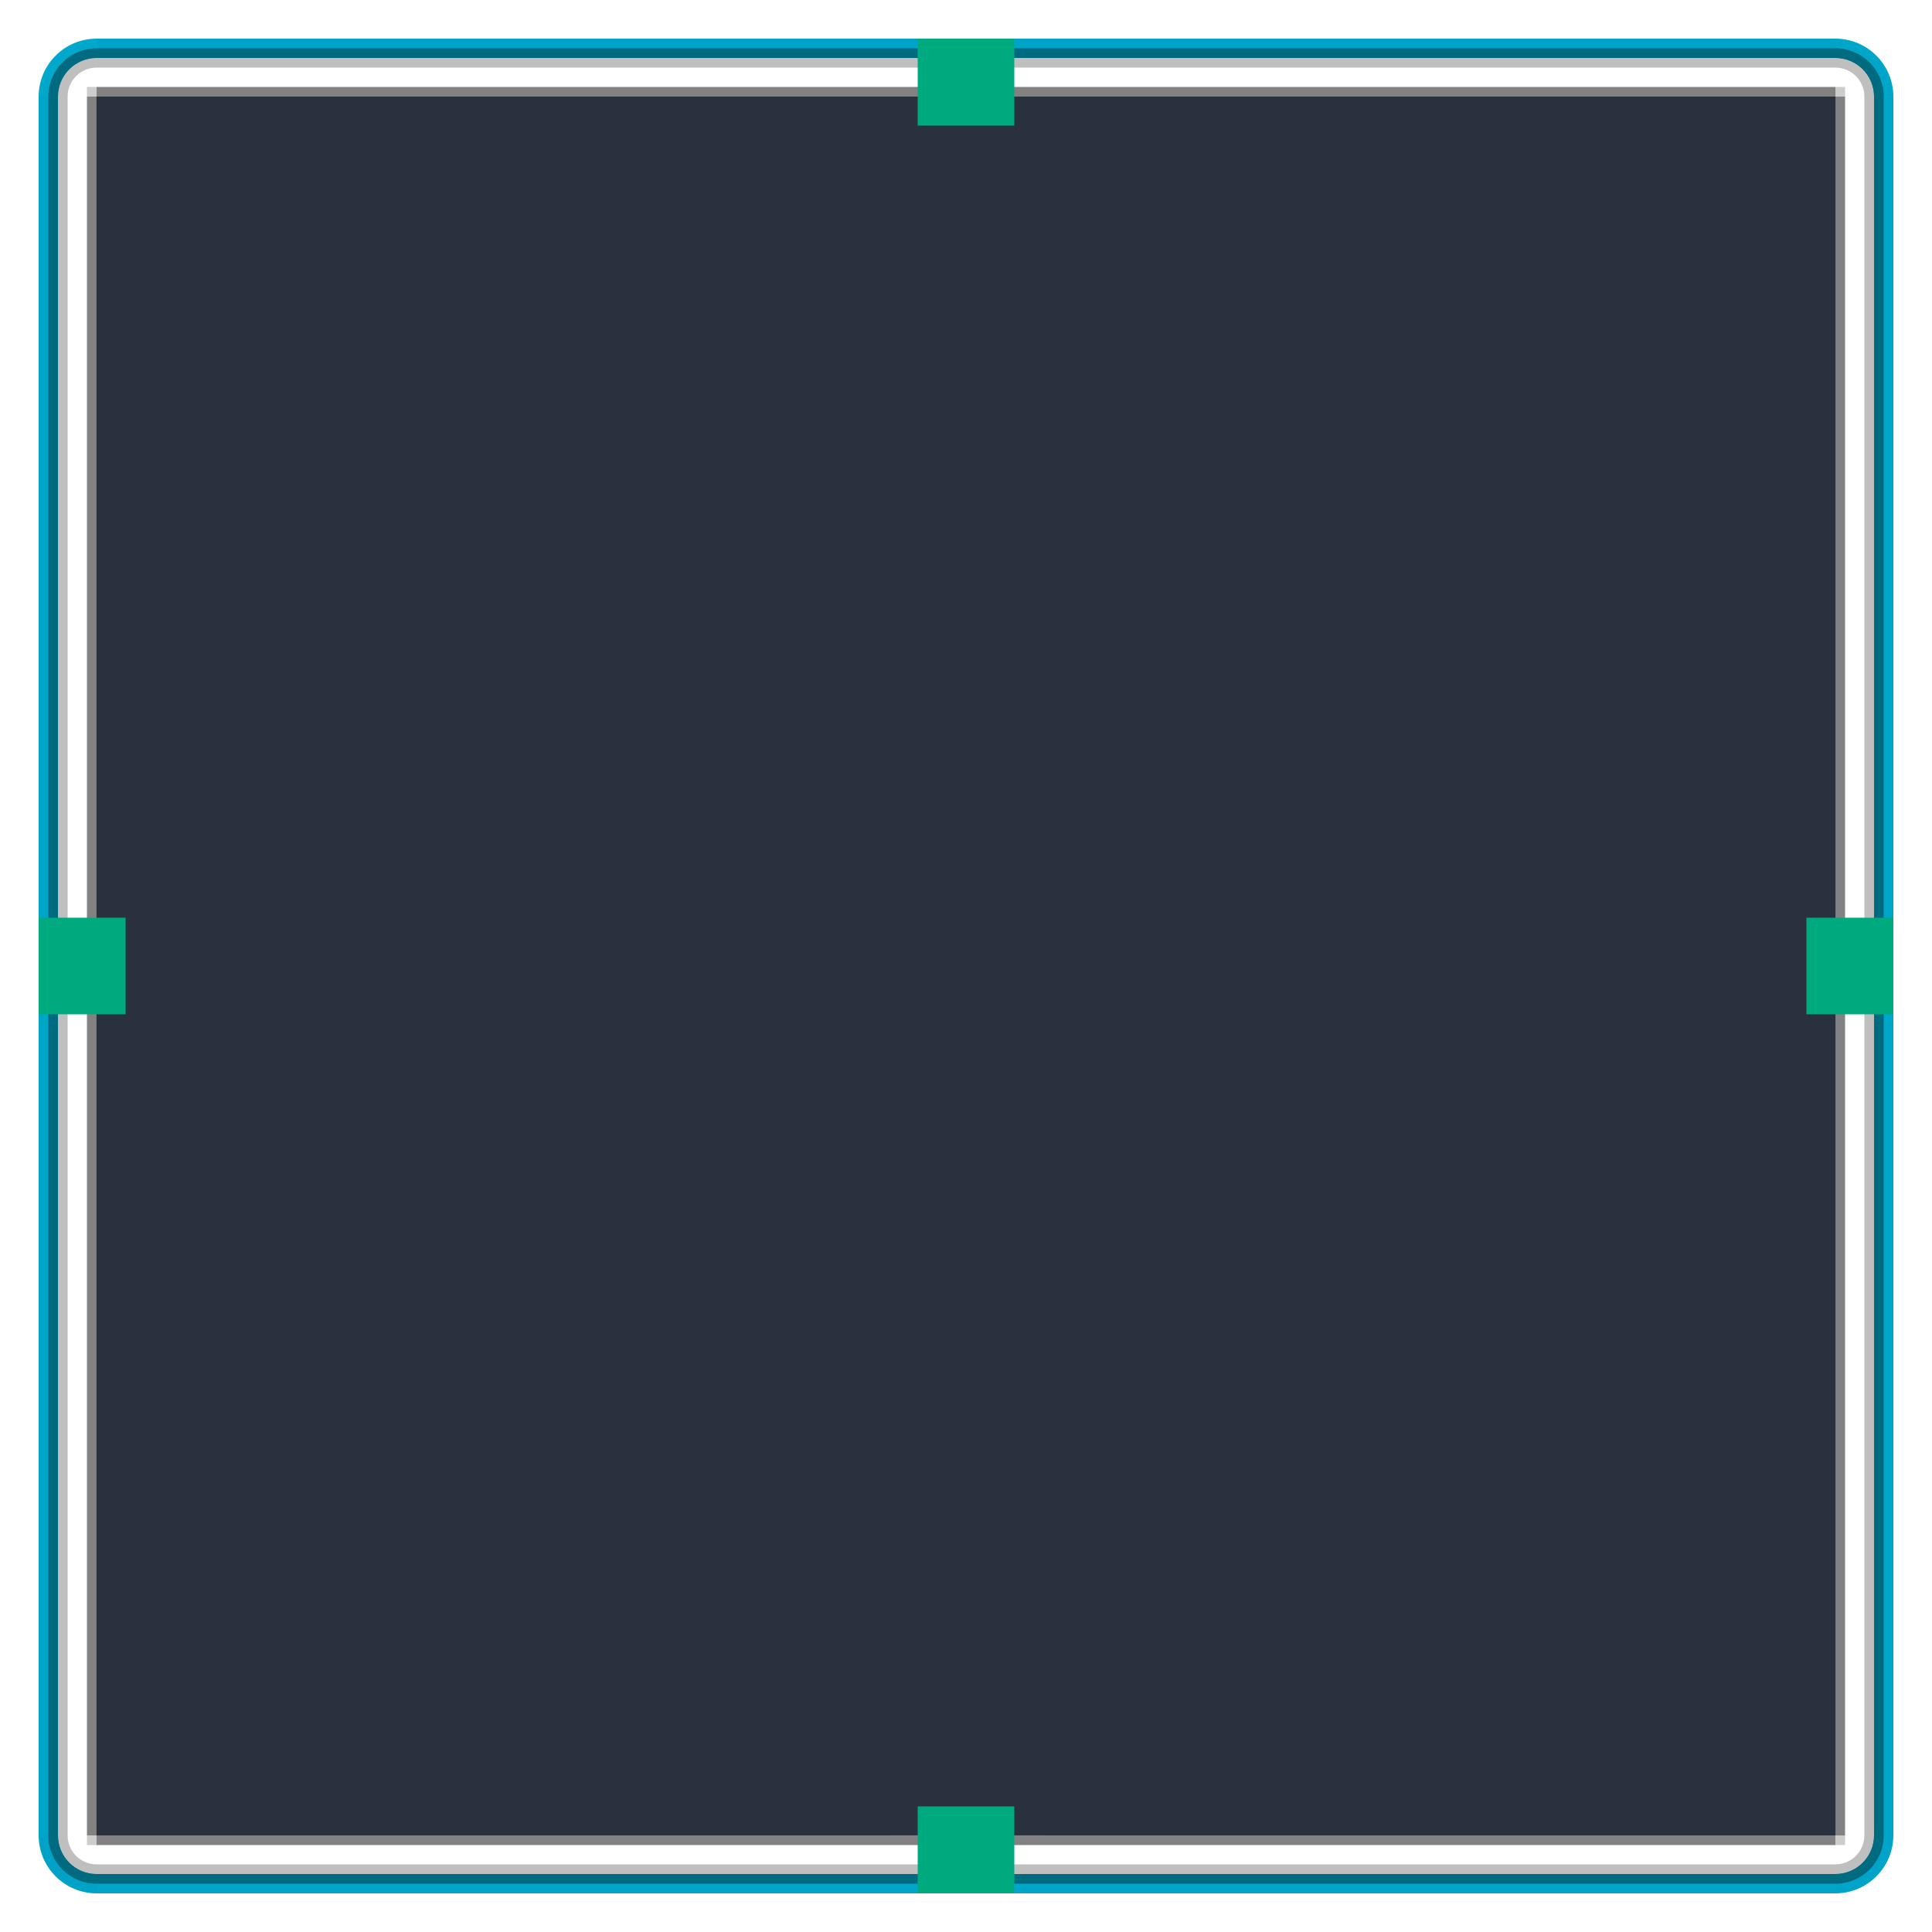
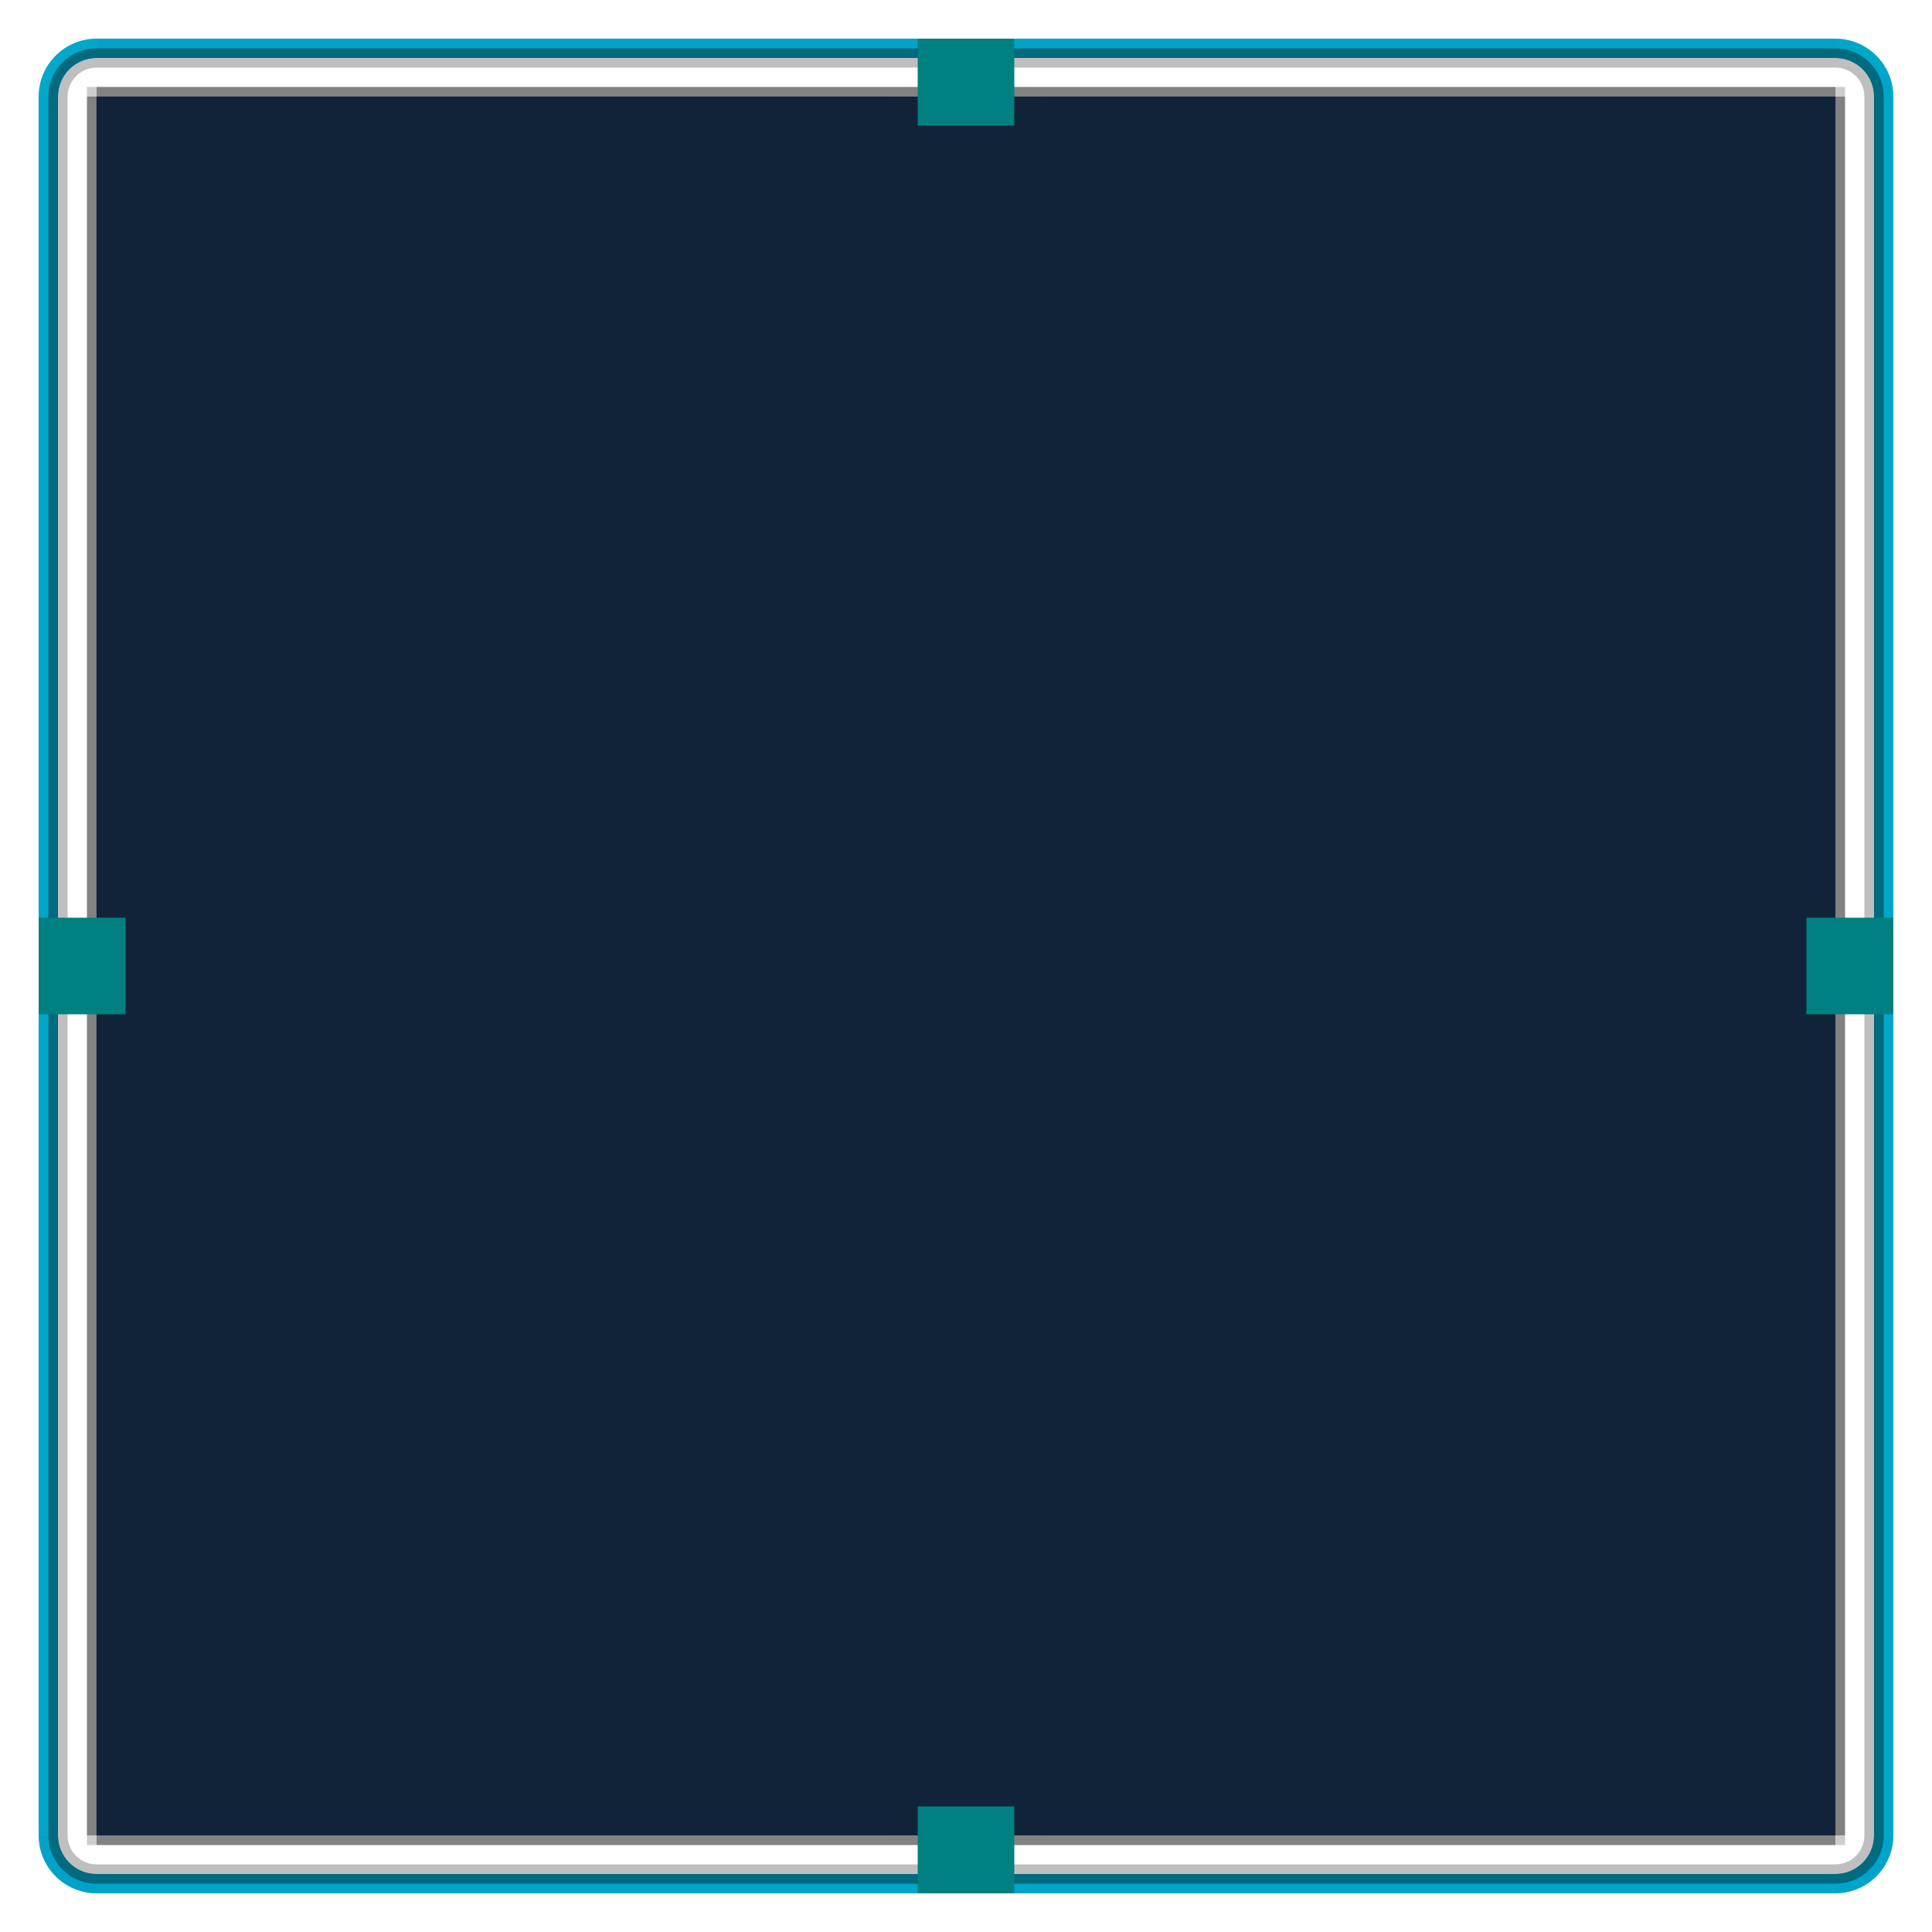
<svg xmlns="http://www.w3.org/2000/svg" width="200" height="200" id="svg5725" version="1.1">
  <defs id="defs5727">
    <linearGradient id="linearGradient9237">
      <stop style="stop-color:#000000;stop-opacity:0.235;" offset="0" id="stop9239" />
      <stop style="stop-color:#000000;stop-opacity:0;" offset="1" id="stop9241" />
    </linearGradient>
    <linearGradient id="linearGradient9223">
      <stop style="stop-color:#ffffff;stop-opacity:0.078;" offset="0" id="stop9225" />
      <stop style="stop-color:#ffffff;stop-opacity:0;" offset="1" id="stop9227" />
    </linearGradient>
    <linearGradient id="linearGradient9195">
      <stop style="stop-color:#000000;stop-opacity:0.588;" offset="0" id="stop9197" />
      <stop style="stop-color:#000000;stop-opacity:0;" offset="1" id="stop9199" />
    </linearGradient>
  </defs>
  <g id="layer1" transform="translate(0,-852.3622)">
    <g id="right" transform="matrix(0.5,0,0,-8.999997,200.3438,10243.619)" style="stroke:none">
      <rect style="fill:#000000;fill-opacity:0;stroke:none" id="rect3217" width="4" height="20" x="-18.688" y="1022.362" />
      <rect transform="scale(-1,1)" y="1022.362" x="12.688" height="20" width="2" id="rect3219" style="fill:#000000;fill-opacity:0.251;stroke:none" />
      <rect style="fill:#00a6c8;fill-opacity:1;stroke:none" id="rect3221" width="4" height="20" x="-12.688" y="1022.362" />
      <rect y="1022.362" x="-12.688" height="20" width="2" id="rect3223" style="fill:#006a80;fill-opacity:1;stroke:none" />
      <rect style="fill:#000000;fill-opacity:0.49;stroke:none" id="rect3225" width="2" height="20" x="18.688" y="1022.362" transform="scale(-1,1)" />
    </g>
    <g id="center" transform="matrix(9,0,0,8.999997,178.1875,-8338.895)" style="stroke:none">
-       <rect style="fill:#28313d;fill-opacity:1;stroke:none" id="rect7812" width="20" height="20" x="-18.688" y="1022.362" />
-       <rect y="1022.362" x="-18.688" height="20" width="9.091" id="rect9235" style="fill:#28313d;fill-opacity:1;stroke:none" />
-       <rect style="fill:#28313d;fill-opacity:1;stroke:none" id="rect9245" width="9.091" height="20" x="-7.778" y="1022.362" />
+       <rect style="fill:#112339;fill-opacity:1;stroke:none" id="rect7812" width="20" height="20" x="-18.688" y="1022.362" />
+       <rect y="1022.362" x="-18.688" height="20" width="9.091" id="rect9235" style="fill:#112339;fill-opacity:1;stroke:none" />
+       <rect style="fill:#112339;fill-opacity:1;stroke:none" id="rect9245" width="9.091" height="20" x="-7.778" y="1022.362" />
    </g>
    <g id="top" transform="matrix(0,-0.5,-8.999997,0,9391.257,852.0185)" style="stroke:none">
      <rect style="fill:#000000;fill-opacity:0;stroke:none" id="rect3852" width="4" height="20" x="-18.688" y="1022.362" />
      <rect transform="scale(-1,1)" y="1022.362" x="12.688" height="20" width="2" id="rect3854" style="fill:#000000;fill-opacity:0.251;stroke:none" />
      <rect style="fill:#00a4c8;fill-opacity:1;stroke:none" id="rect3856" width="4" height="20" x="-12.688" y="1022.362" />
      <rect y="1022.362" x="-12.688" height="20" width="2" id="rect3858" style="fill:#006a80;fill-opacity:1;stroke:none" />
      <rect style="fill:#000000;fill-opacity:0.49;stroke:none" id="rect3189" width="2" height="20" x="18.688" y="1022.362" transform="scale(-1,1)" />
    </g>
    <g style="stroke:none" transform="matrix(0,0.5,8.999997,0,-9191.257,1052.706)" id="bottom">
      <rect y="1022.362" x="-18.688" height="20" width="4" id="rect3205" style="fill:#000000;fill-opacity:0;stroke:none" />
      <rect style="fill:#000000;fill-opacity:0.251;stroke:none" id="rect3207" width="2" height="20" x="12.688" y="1022.362" transform="scale(-1,1)" />
      <rect y="1022.362" x="-12.688" height="20" width="4" id="rect3209" style="fill:#00a5c8;fill-opacity:1;stroke:none" />
      <rect style="fill:#006a80;fill-opacity:1;stroke:none" id="rect3211" width="2" height="20" x="-12.688" y="1022.362" />
      <rect transform="scale(-1,1)" y="1022.362" x="18.688" height="20" width="2" id="rect3213" style="fill:#000000;fill-opacity:0.49;stroke:none" />
    </g>
-     <rect y="947.362" x="187" height="10" width="9" id="hint-right-margin" style="fill:#00aa7f;fill-opacity:1;stroke:none" />
-     <rect y="-105" x="856.362" height="10" width="9" id="hint-top-margin" style="fill:#00aa7f;fill-opacity:1;stroke:none" transform="matrix(0,1,-1,0,0,0)" />
-     <rect transform="matrix(0,1,-1,0,0,0)" style="fill:#00aa7f;fill-opacity:1;stroke:none" id="hint-bottom-margin" width="9" height="10" x="1039.362" y="-105" />
+     <rect y="947.362" x="187" height="10" width="9" id="hint-right-margin" style="fill:#008080;fill-opacity:1;stroke:none" />
+     <rect y="-105" x="856.362" height="10" width="9" id="hint-top-margin" style="fill:#008080;fill-opacity:1;stroke:none" transform="matrix(0,1,-1,0,0,0)" />
+     <rect transform="matrix(0,1,-1,0,0,0)" style="fill:#008080;fill-opacity:1;stroke:none" id="hint-bottom-margin" width="9" height="10" x="1039.362" y="-105" />
    <g style="stroke:none" transform="matrix(-0.5,0,0,8.999997,-0.34375,-8338.895)" id="left">
      <rect y="1022.362" x="-18.688" height="20" width="4" id="rect3193" style="fill:#000000;fill-opacity:0;stroke:none" />
      <rect style="fill:#000000;fill-opacity:0.251;stroke:none" id="rect3195" width="2" height="20" x="12.688" y="1022.362" transform="scale(-1,1)" />
      <rect y="1022.362" x="-12.688" height="20" width="4" id="rect3197" style="fill:#00a6c8;fill-opacity:1;stroke:none" />
      <rect style="fill:#006a80;fill-opacity:1;stroke:none" id="rect3199" width="2" height="20" x="-12.688" y="1022.362" />
      <rect transform="scale(-1,1)" y="1022.362" x="18.688" height="20" width="2" id="rect3201" style="fill:#000000;fill-opacity:0.49;stroke:none" />
    </g>
-     <rect style="fill:#00aa7f;fill-opacity:1;stroke:none" id="hint-left-margin" width="9" height="10" x="4" y="947.362" />
+     <rect style="fill:#008080;fill-opacity:1;stroke:none" id="hint-left-margin" width="9" height="10" x="4" y="947.362" />
    <g id="topleft" transform="translate(6,0)">
      <path id="path3227" d="m 4,856.362 c -3.309,0 -6,2.691 -6,6 l 2,0 c 0,-2.209 1.791,-4 4,-4 l 0,-2 z" style="fill:#00a8cb;fill-opacity:1;stroke:none" />
      <path id="path3997" d="m 4,857.362 c -2.761,0 -5,2.239 -5,5 l 1,0 c 0,-2.209 1.791,-4 4,-4 l 0,-1 z" style="fill:#006a80;fill-opacity:1;stroke:none" />
      <path id="path3999" d="m 4,858.362 c -2.209,0 -4,1.791 -4,4 l 1,0 c 0,-1.657 1.343,-3 3,-3 l 0,-1 z" style="fill:#000000;fill-opacity:0.251;stroke:none" />
      <rect style="fill:#000000;fill-opacity:0.196;stroke:none" id="rect4033" width="1" height="1" x="9" y="9" transform="translate(-6,852.3622)" />
    </g>
    <g transform="matrix(-1,0,0,1,194,0)" id="topright">
      <path style="fill:#00a6c8;fill-opacity:1;stroke:none" d="m 4,856.362 c -3.309,0 -6,2.691 -6,6 l 2,0 c 0,-2.209 1.791,-4 4,-4 l 0,-2 z" id="path4037" />
      <path style="fill:#006a80;fill-opacity:1;stroke:none" d="m 4,857.362 c -2.761,0 -5,2.239 -5,5 l 1,0 c 0,-2.209 1.791,-4 4,-4 l 0,-1 z" id="path4039" />
      <path style="fill:#000000;fill-opacity:0.251;stroke:none" d="m 4,858.362 c -2.209,0 -4,1.791 -4,4 l 1,0 c 0,-1.657 1.343,-3 3,-3 l 0,-1 z" id="path4041" />
      <rect transform="translate(-6,852.3622)" y="9" x="9" height="1" width="1" id="rect4043" style="fill:#000000;fill-opacity:0.196;stroke:none" />
    </g>
    <g transform="matrix(1,0,0,-1,6,1904.724)" id="bottomleft">
      <path style="fill:#00a2c8;fill-opacity:1;stroke:none" d="m 4,856.362 c -3.309,0 -6,2.691 -6,6 l 2,0 c 0,-2.209 1.791,-4 4,-4 l 0,-2 z" id="path4047" />
      <path style="fill:#006a80;fill-opacity:1;stroke:none" d="m 4,857.362 c -2.761,0 -5,2.239 -5,5 l 1,0 c 0,-2.209 1.791,-4 4,-4 l 0,-1 z" id="path4049" />
      <path style="fill:#000000;fill-opacity:0.251;stroke:none" d="m 4,858.362 c -2.209,0 -4,1.791 -4,4 l 1,0 c 0,-1.657 1.343,-3 3,-3 l 0,-1 z" id="path4051" />
      <rect transform="translate(-6,852.3622)" y="9" x="9" height="1" width="1" id="rect4053" style="fill:#000000;fill-opacity:0.196;stroke:none" />
    </g>
    <g id="bottomright" transform="matrix(-1,0,0,-1,194,1904.724)">
      <path id="path4057" d="m 4,856.362 c -3.309,0 -6,2.691 -6,6 l 2,0 c 0,-2.209 1.791,-4 4,-4 l 0,-2 z" style="fill:#00a4c8;fill-opacity:1;stroke:none" />
      <path id="path4059" d="m 4,857.362 c -2.761,0 -5,2.239 -5,5 l 1,0 c 0,-2.209 1.791,-4 4,-4 l 0,-1 z" style="fill:#006a80;fill-opacity:1;stroke:none" />
      <path id="path4061" d="m 4,858.362 c -2.209,0 -4,1.791 -4,4 l 1,0 c 0,-1.657 1.343,-3 3,-3 l 0,-1 z" style="fill:#000000;fill-opacity:0.251;stroke:none" />
      <rect style="fill:#000000;fill-opacity:0.196;stroke:none" id="rect4063" width="1" height="1" x="9" y="9" transform="translate(-6,852.3622)" />
    </g>
  </g>
</svg>
